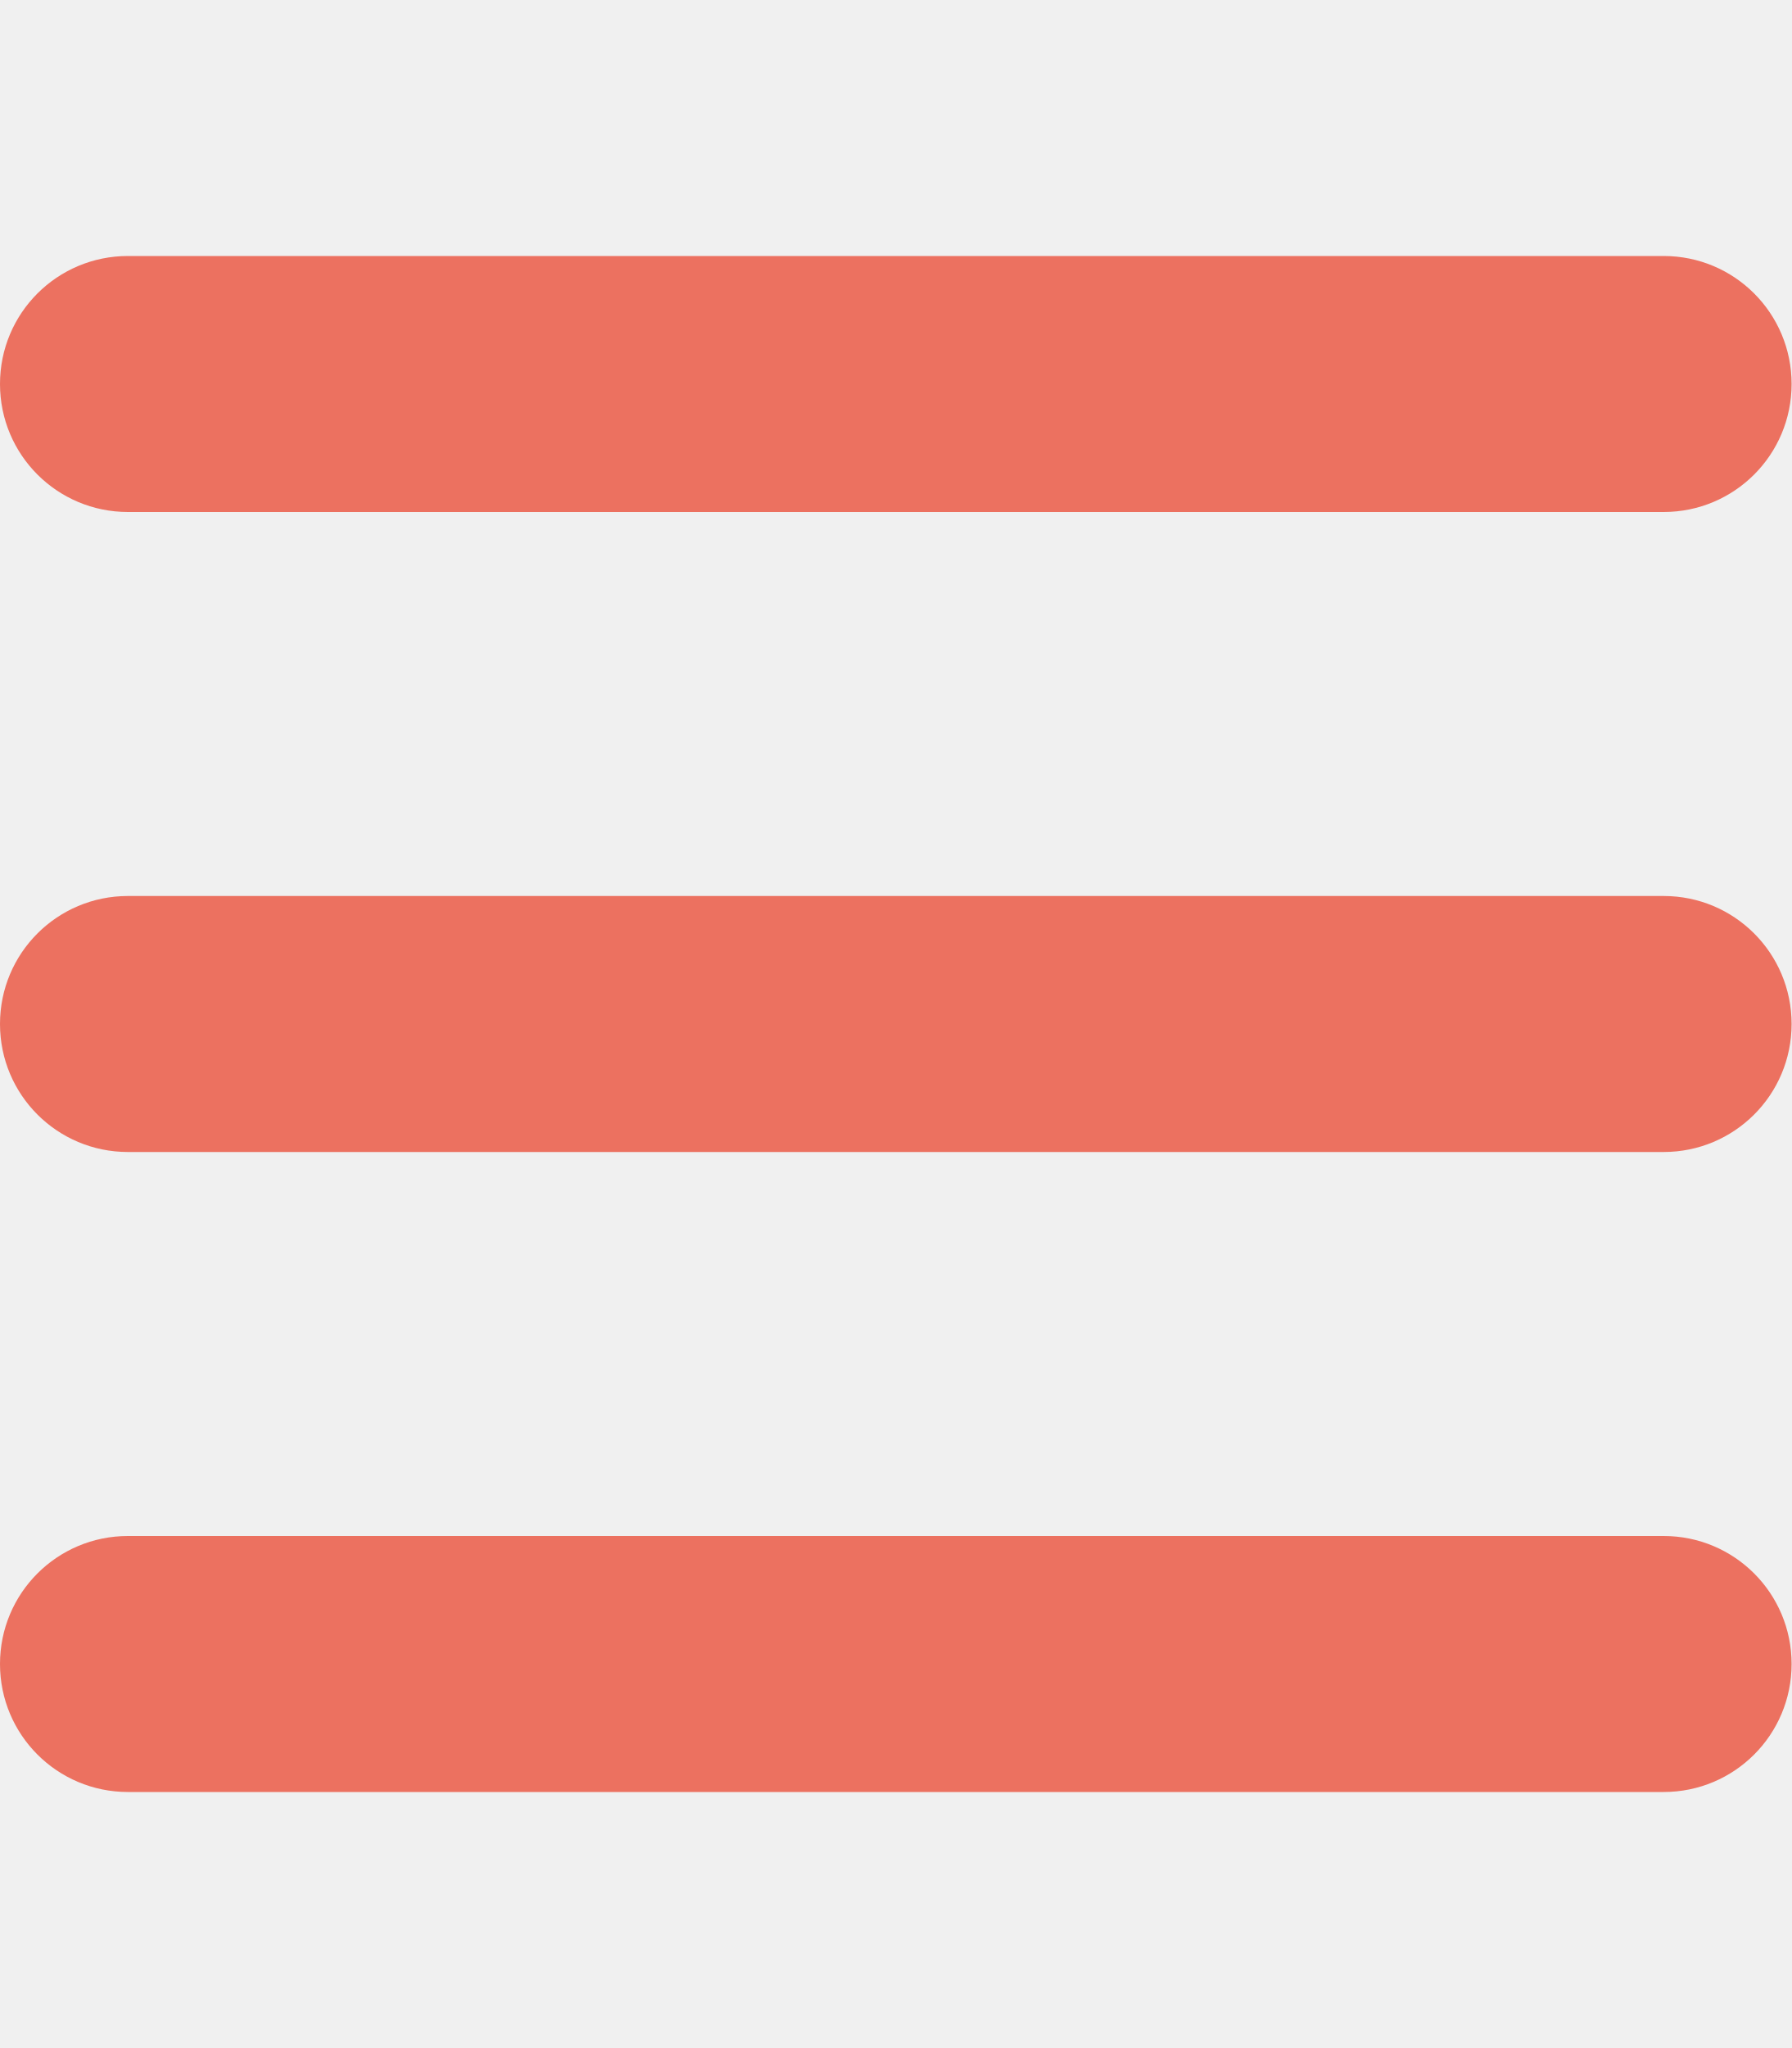
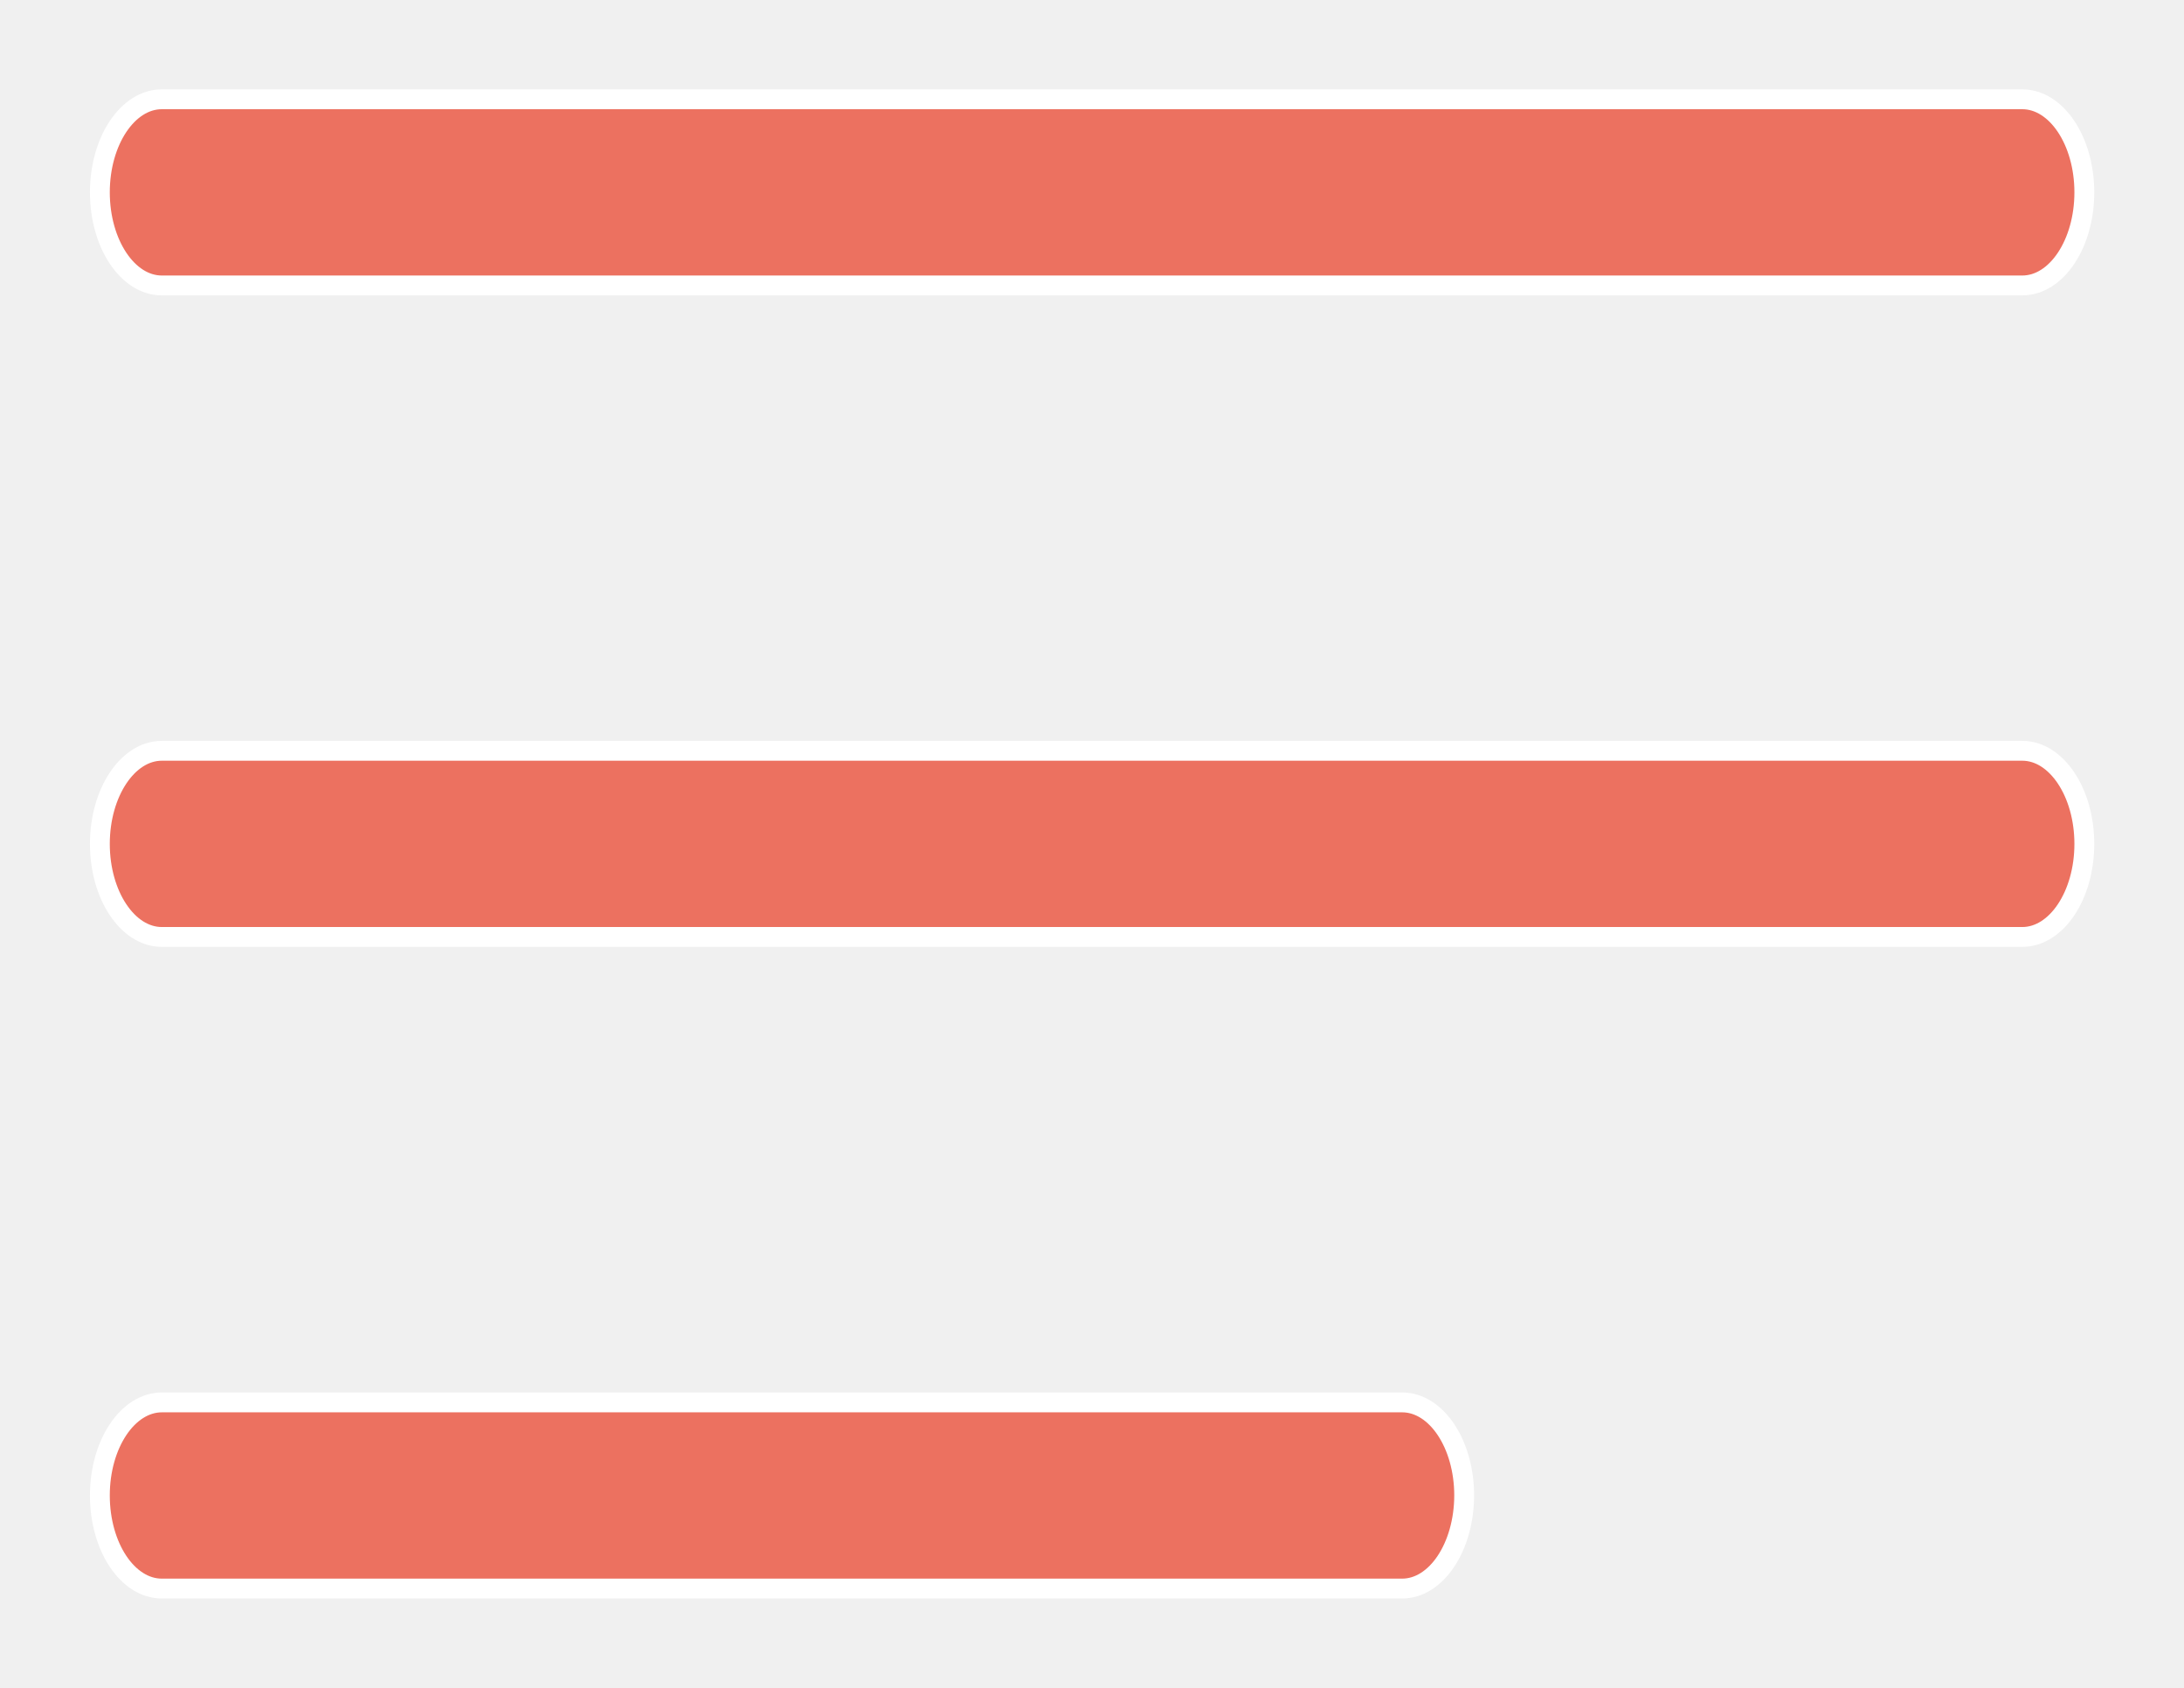
- <svg xmlns="http://www.w3.org/2000/svg" viewBox="0 0 448 512" fill="#ec7160">
-   <path d="M0 96C0 78.3 14.3 64 32 64l384 0c17.7 0 32 14.3 32 32s-14.3 32-32 32L32 128C14.3 128 0 113.7 0 96zM0 256c0-17.7 14.3-32 32-32l384 0c17.7 0 32 14.3 32 32s-14.3 32-32 32L32 288c-17.7 0-32-14.3-32-32zM448 416c0 17.7-14.3 32-32 32L32 448c-17.7 0-32-14.3-32-32s14.3-32 32-32l384 0c17.7 0 32 14.3 32 32z" />
+ <svg xmlns="http://www.w3.org/2000/svg" width="22" height="17" viewBox="0 0 22 17" fill="none">
+   <path d="M20.371 2.875L1.63 2.875C1.286 2.875 1.006 2.455 1.006 1.937C1.006 1.42 1.286 1 1.63 1L20.371 1C20.716 1 20.996 1.42 20.996 1.937C20.996 2.455 20.716 2.875 20.371 2.875Z" fill="#ec7160" stroke="white" stroke-width="0.2" />
+   <path d="M1.63 7.562L20.371 7.562C20.716 7.562 20.996 7.983 20.996 8.5C20.996 9.017 20.716 9.437 20.371 9.437L1.63 9.437C1.286 9.437 1.006 9.017 1.006 8.5C1.006 7.983 1.286 7.562 1.63 7.562Z" fill="#ec7160" stroke="white" stroke-width="0.2" />
+   <path d="M1.631 14.125L14.124 14.125C14.469 14.125 14.749 14.545 14.749 15.062C14.748 15.58 14.469 16 14.124 16L1.63 16C1.285 16 1.006 15.58 1.006 15.062C1.006 14.545 1.286 14.125 1.631 14.125Z" fill="#ec7160" stroke="white" stroke-width="0.2" />
</svg>
